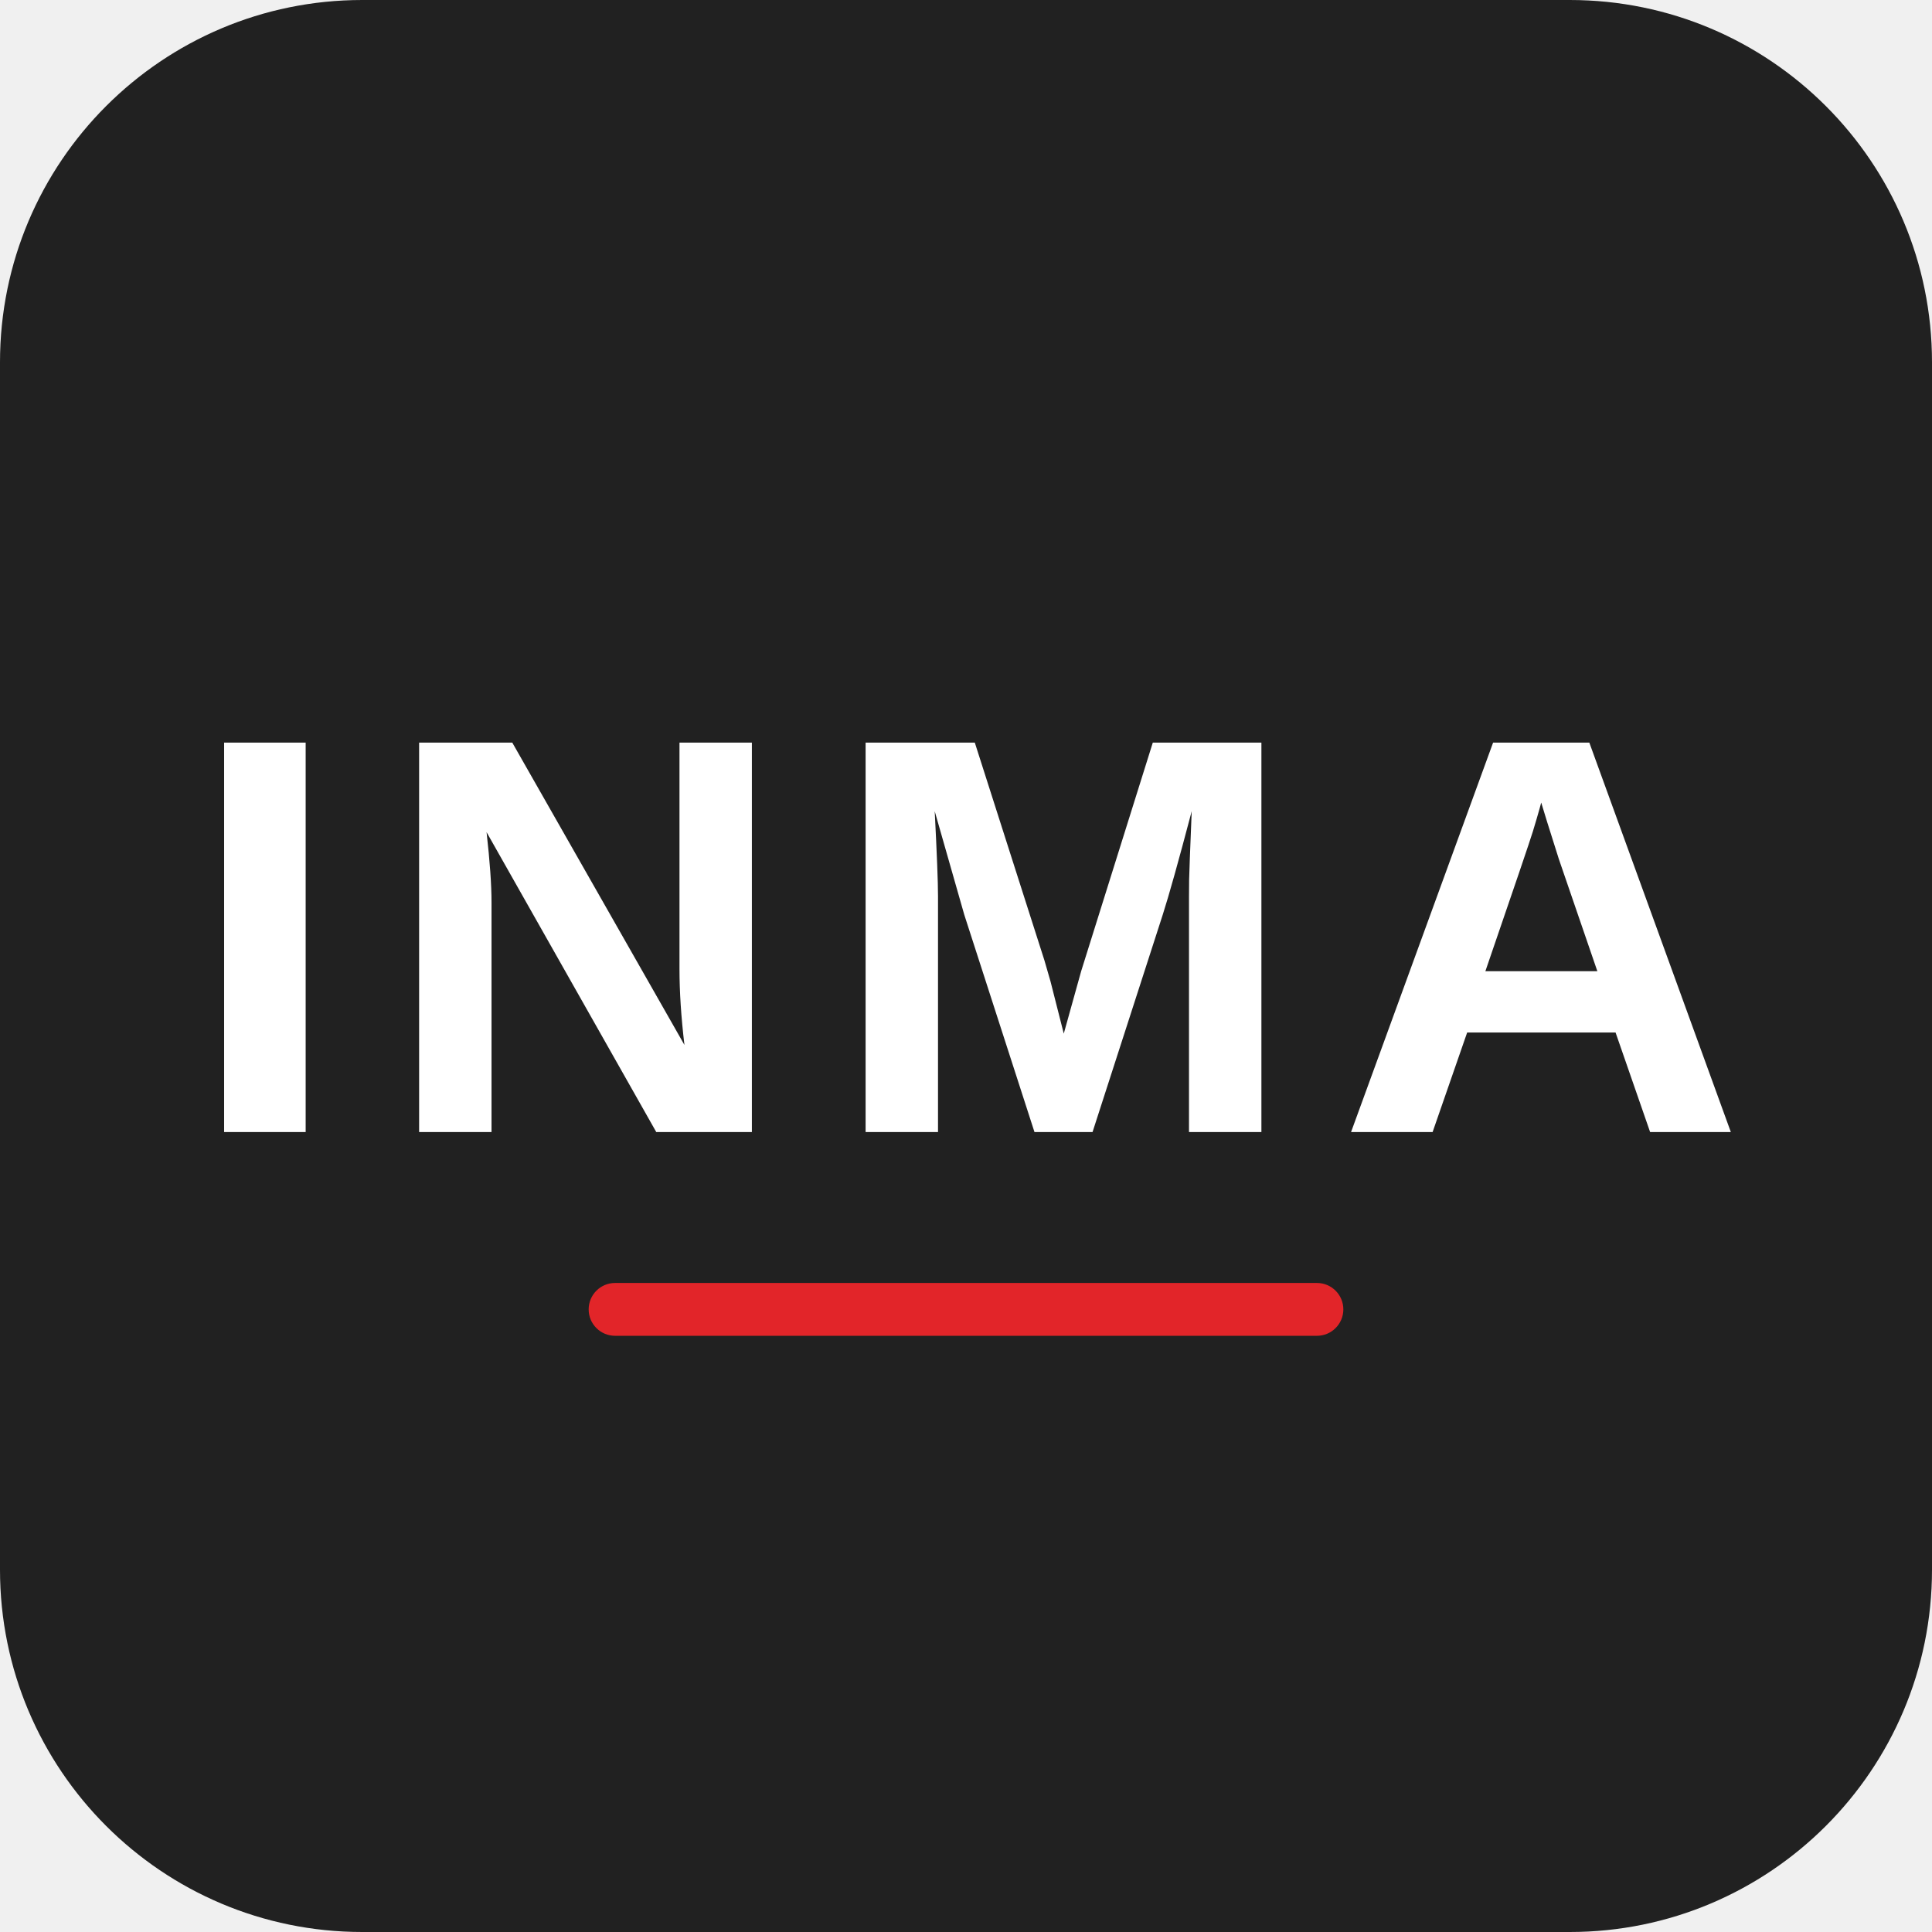
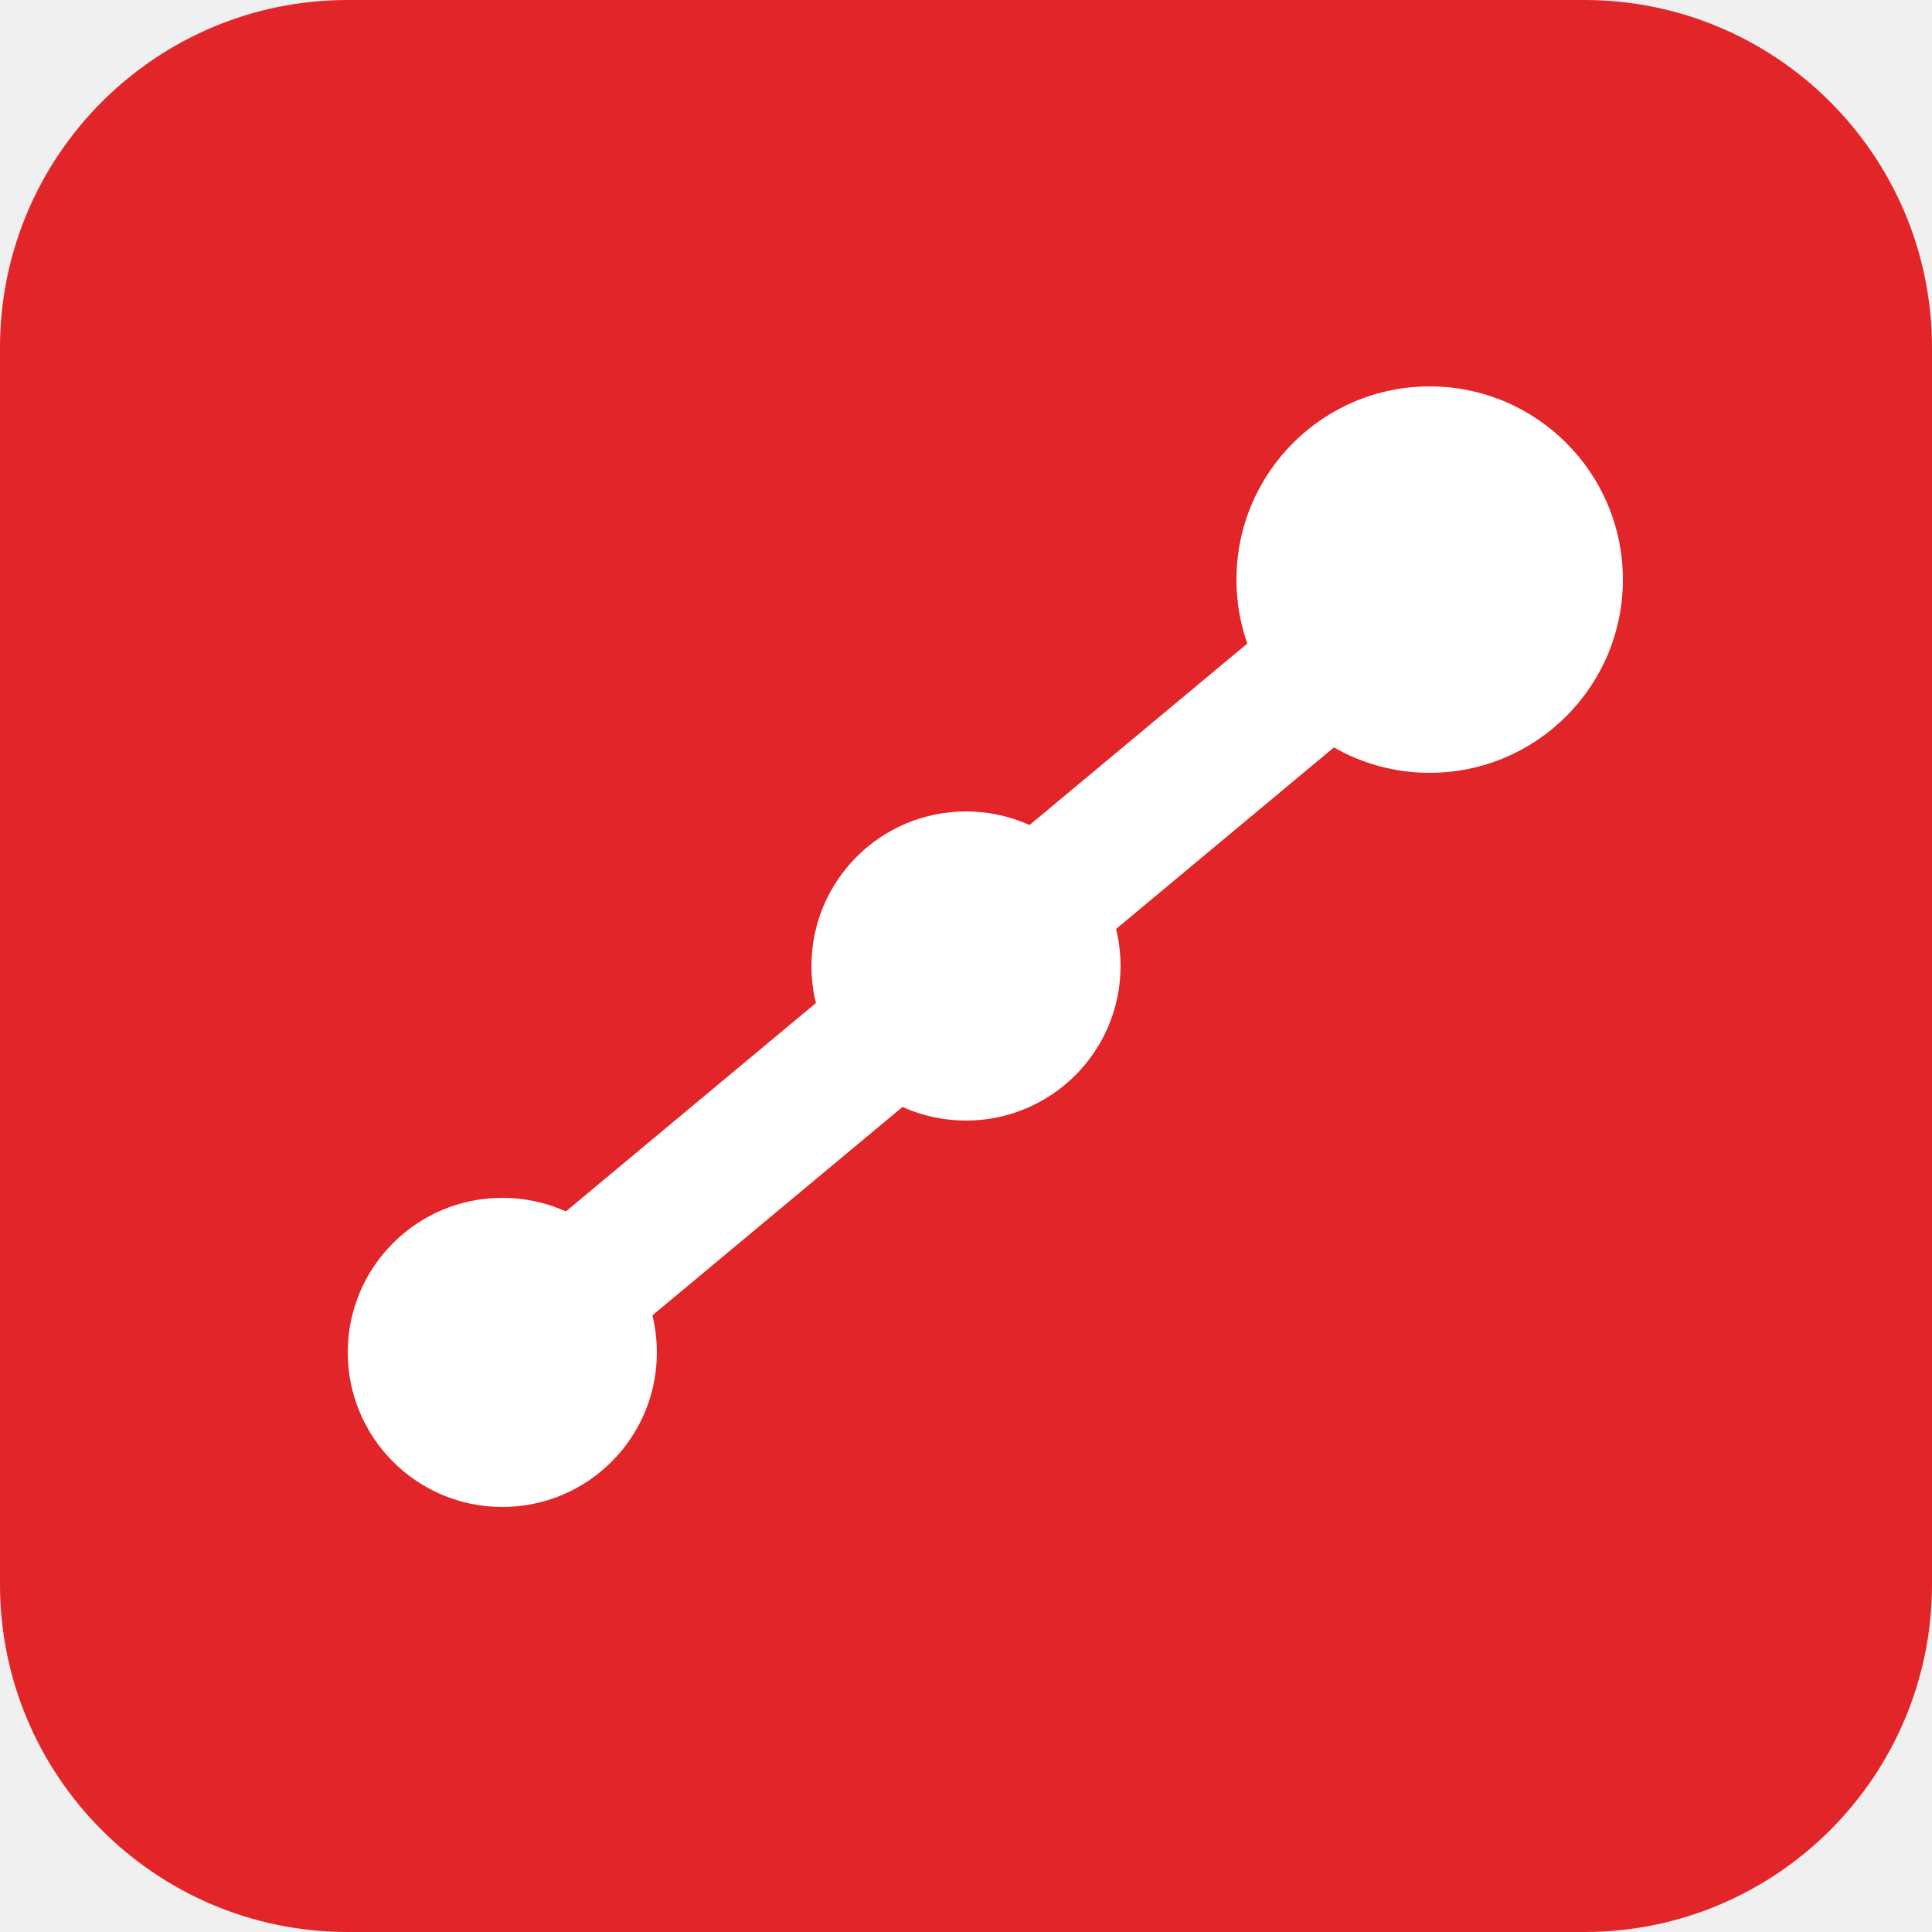
- <svg xmlns="http://www.w3.org/2000/svg" viewBox="0 0 512 512">
-   <rect width="512" height="512" rx="96" fill="#212121" />
-   <text x="256" y="300" text-anchor="middle" font-family="Montserrat,Segoe UI,Arial,sans-serif" font-size="150" font-weight="700" letter-spacing="10" fill="#fff">INMA</text>
-   <rect x="156" y="340" width="200" height="14" rx="7" fill="#E22529" />
+ <svg xmlns="http://www.w3.org/2000/svg" viewBox="0 0 100 100">
+   <rect width="100" height="100" rx="18" fill="#E22529" />
+   <path d="M26 70 L50 50 L74 30" stroke="#fff" stroke-width="7" stroke-linecap="round" stroke-linejoin="round" fill="none" />
+   <circle cx="26" cy="70" r="8" fill="#fff" />
+   <circle cx="50" cy="50" r="8" fill="#fff" />
+   <circle cx="74" cy="30" r="10" fill="#fff" />
</svg>
